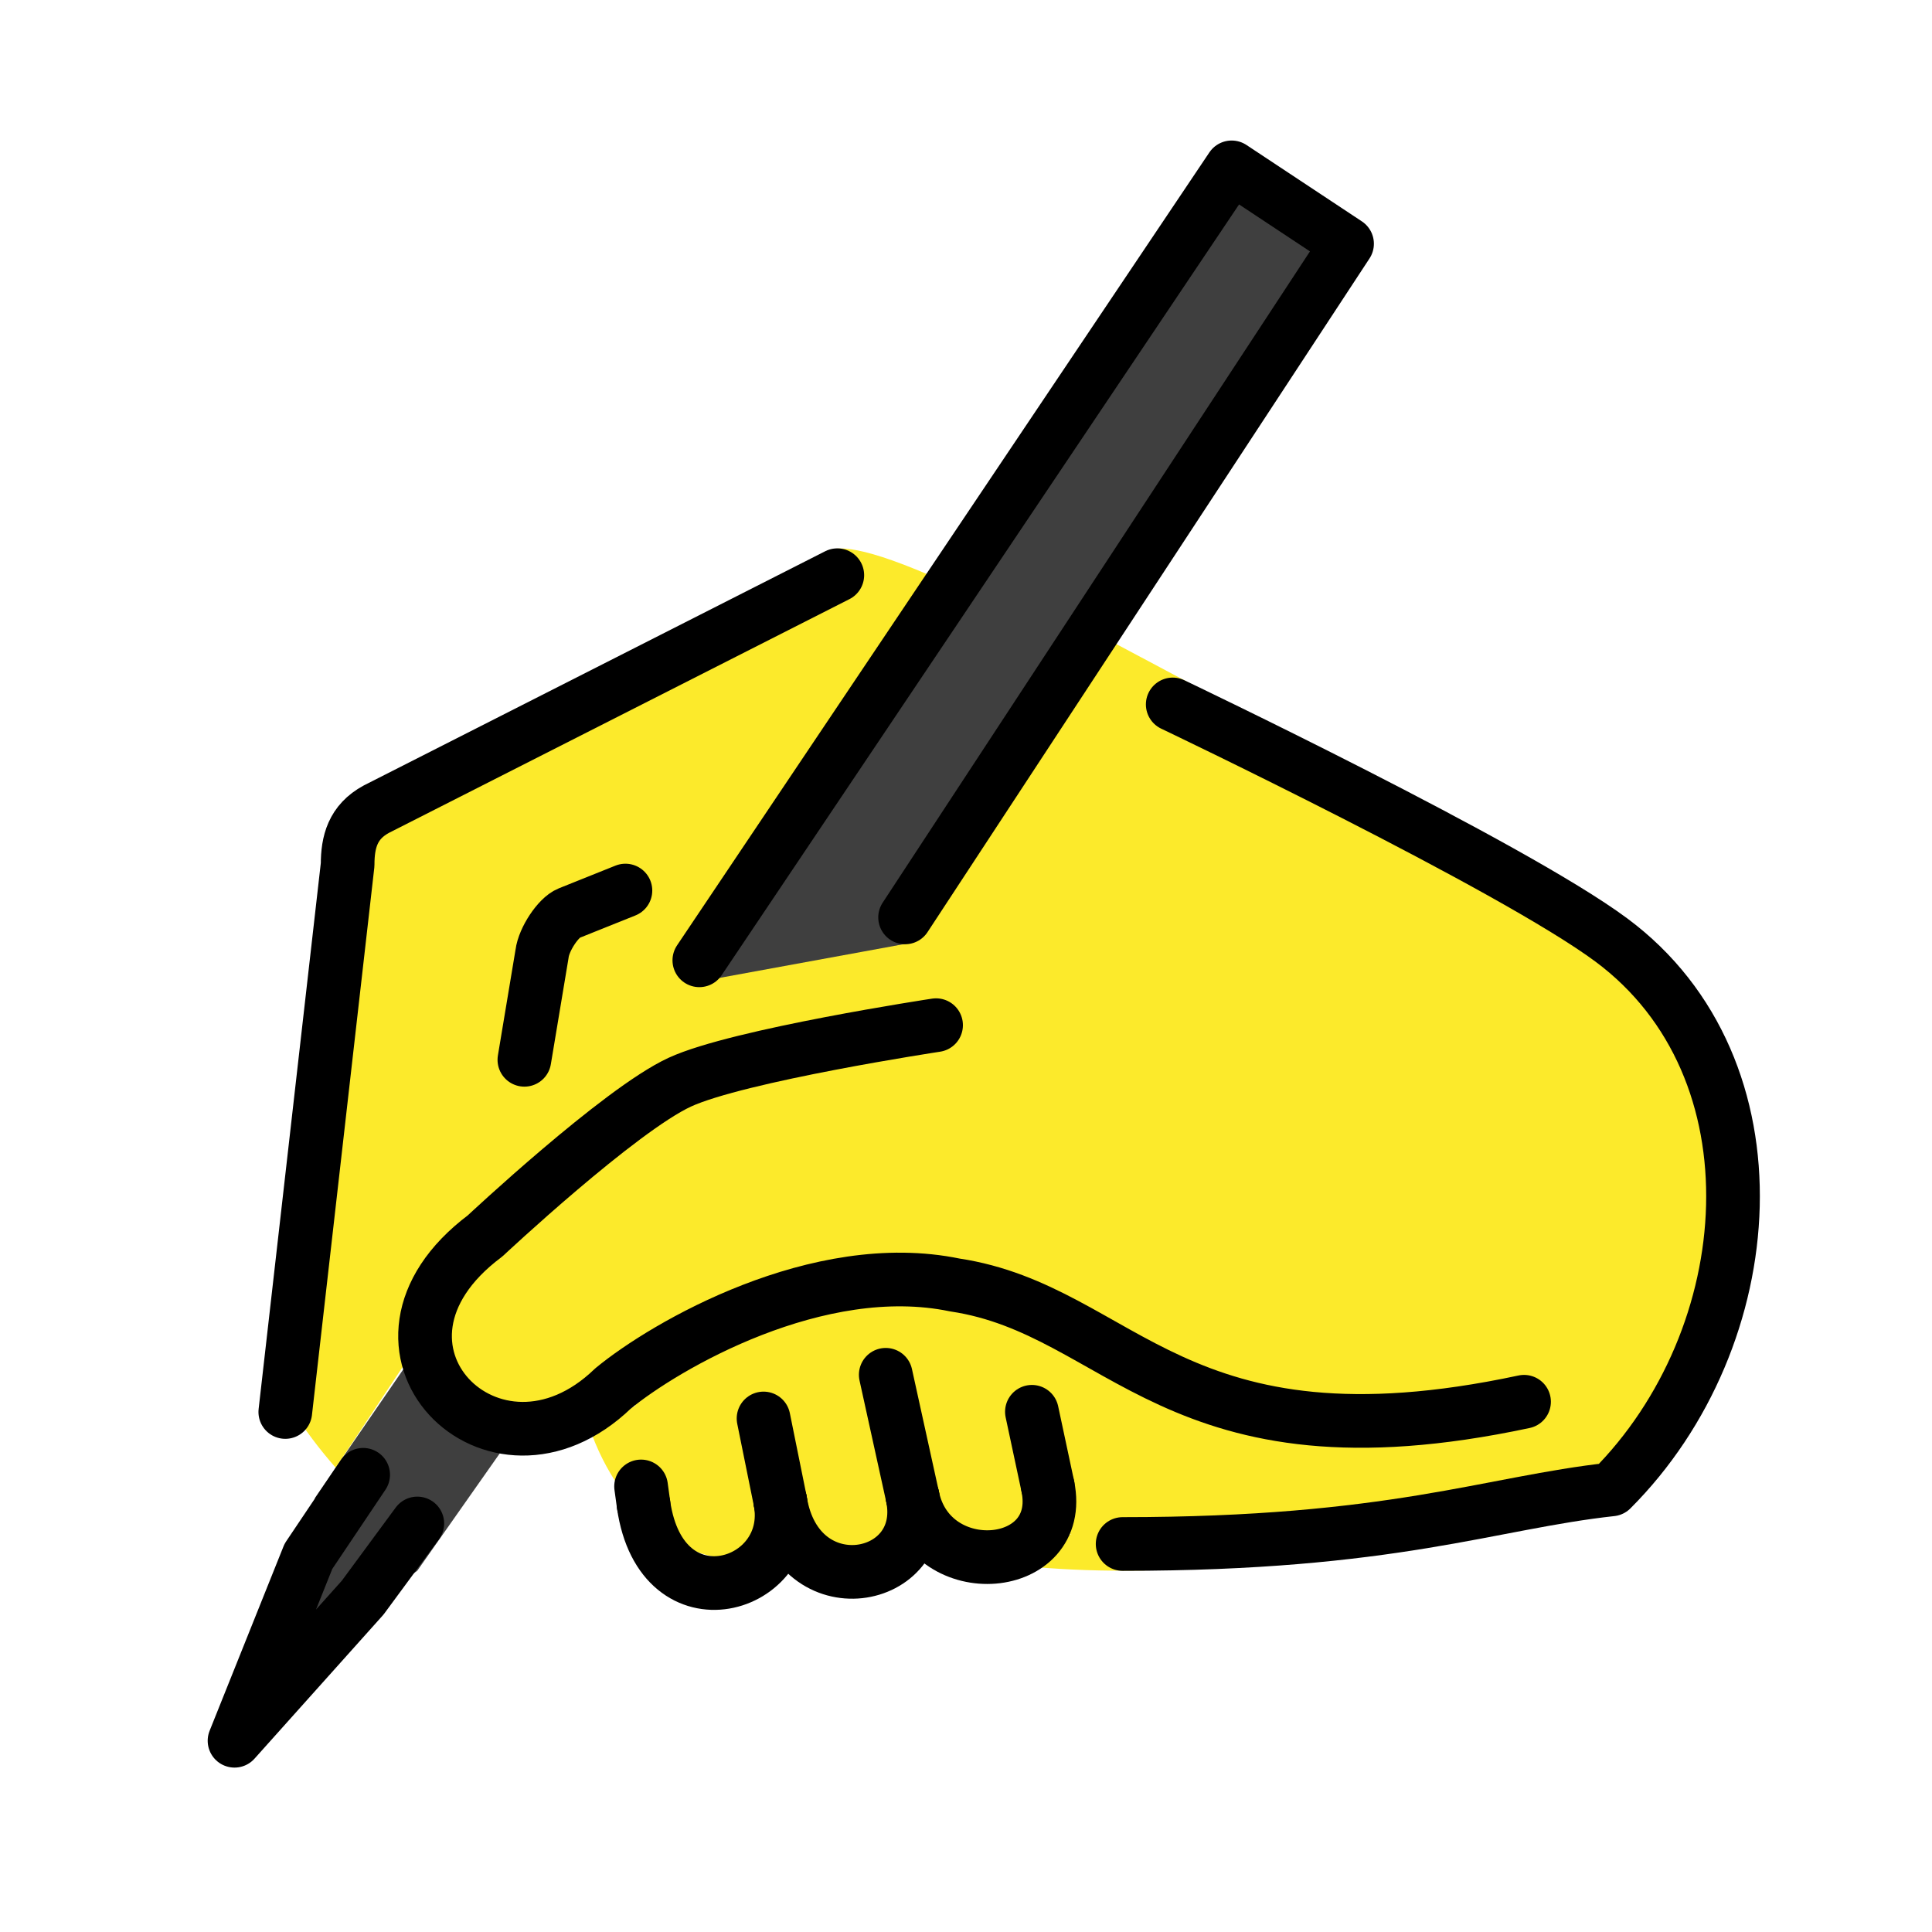
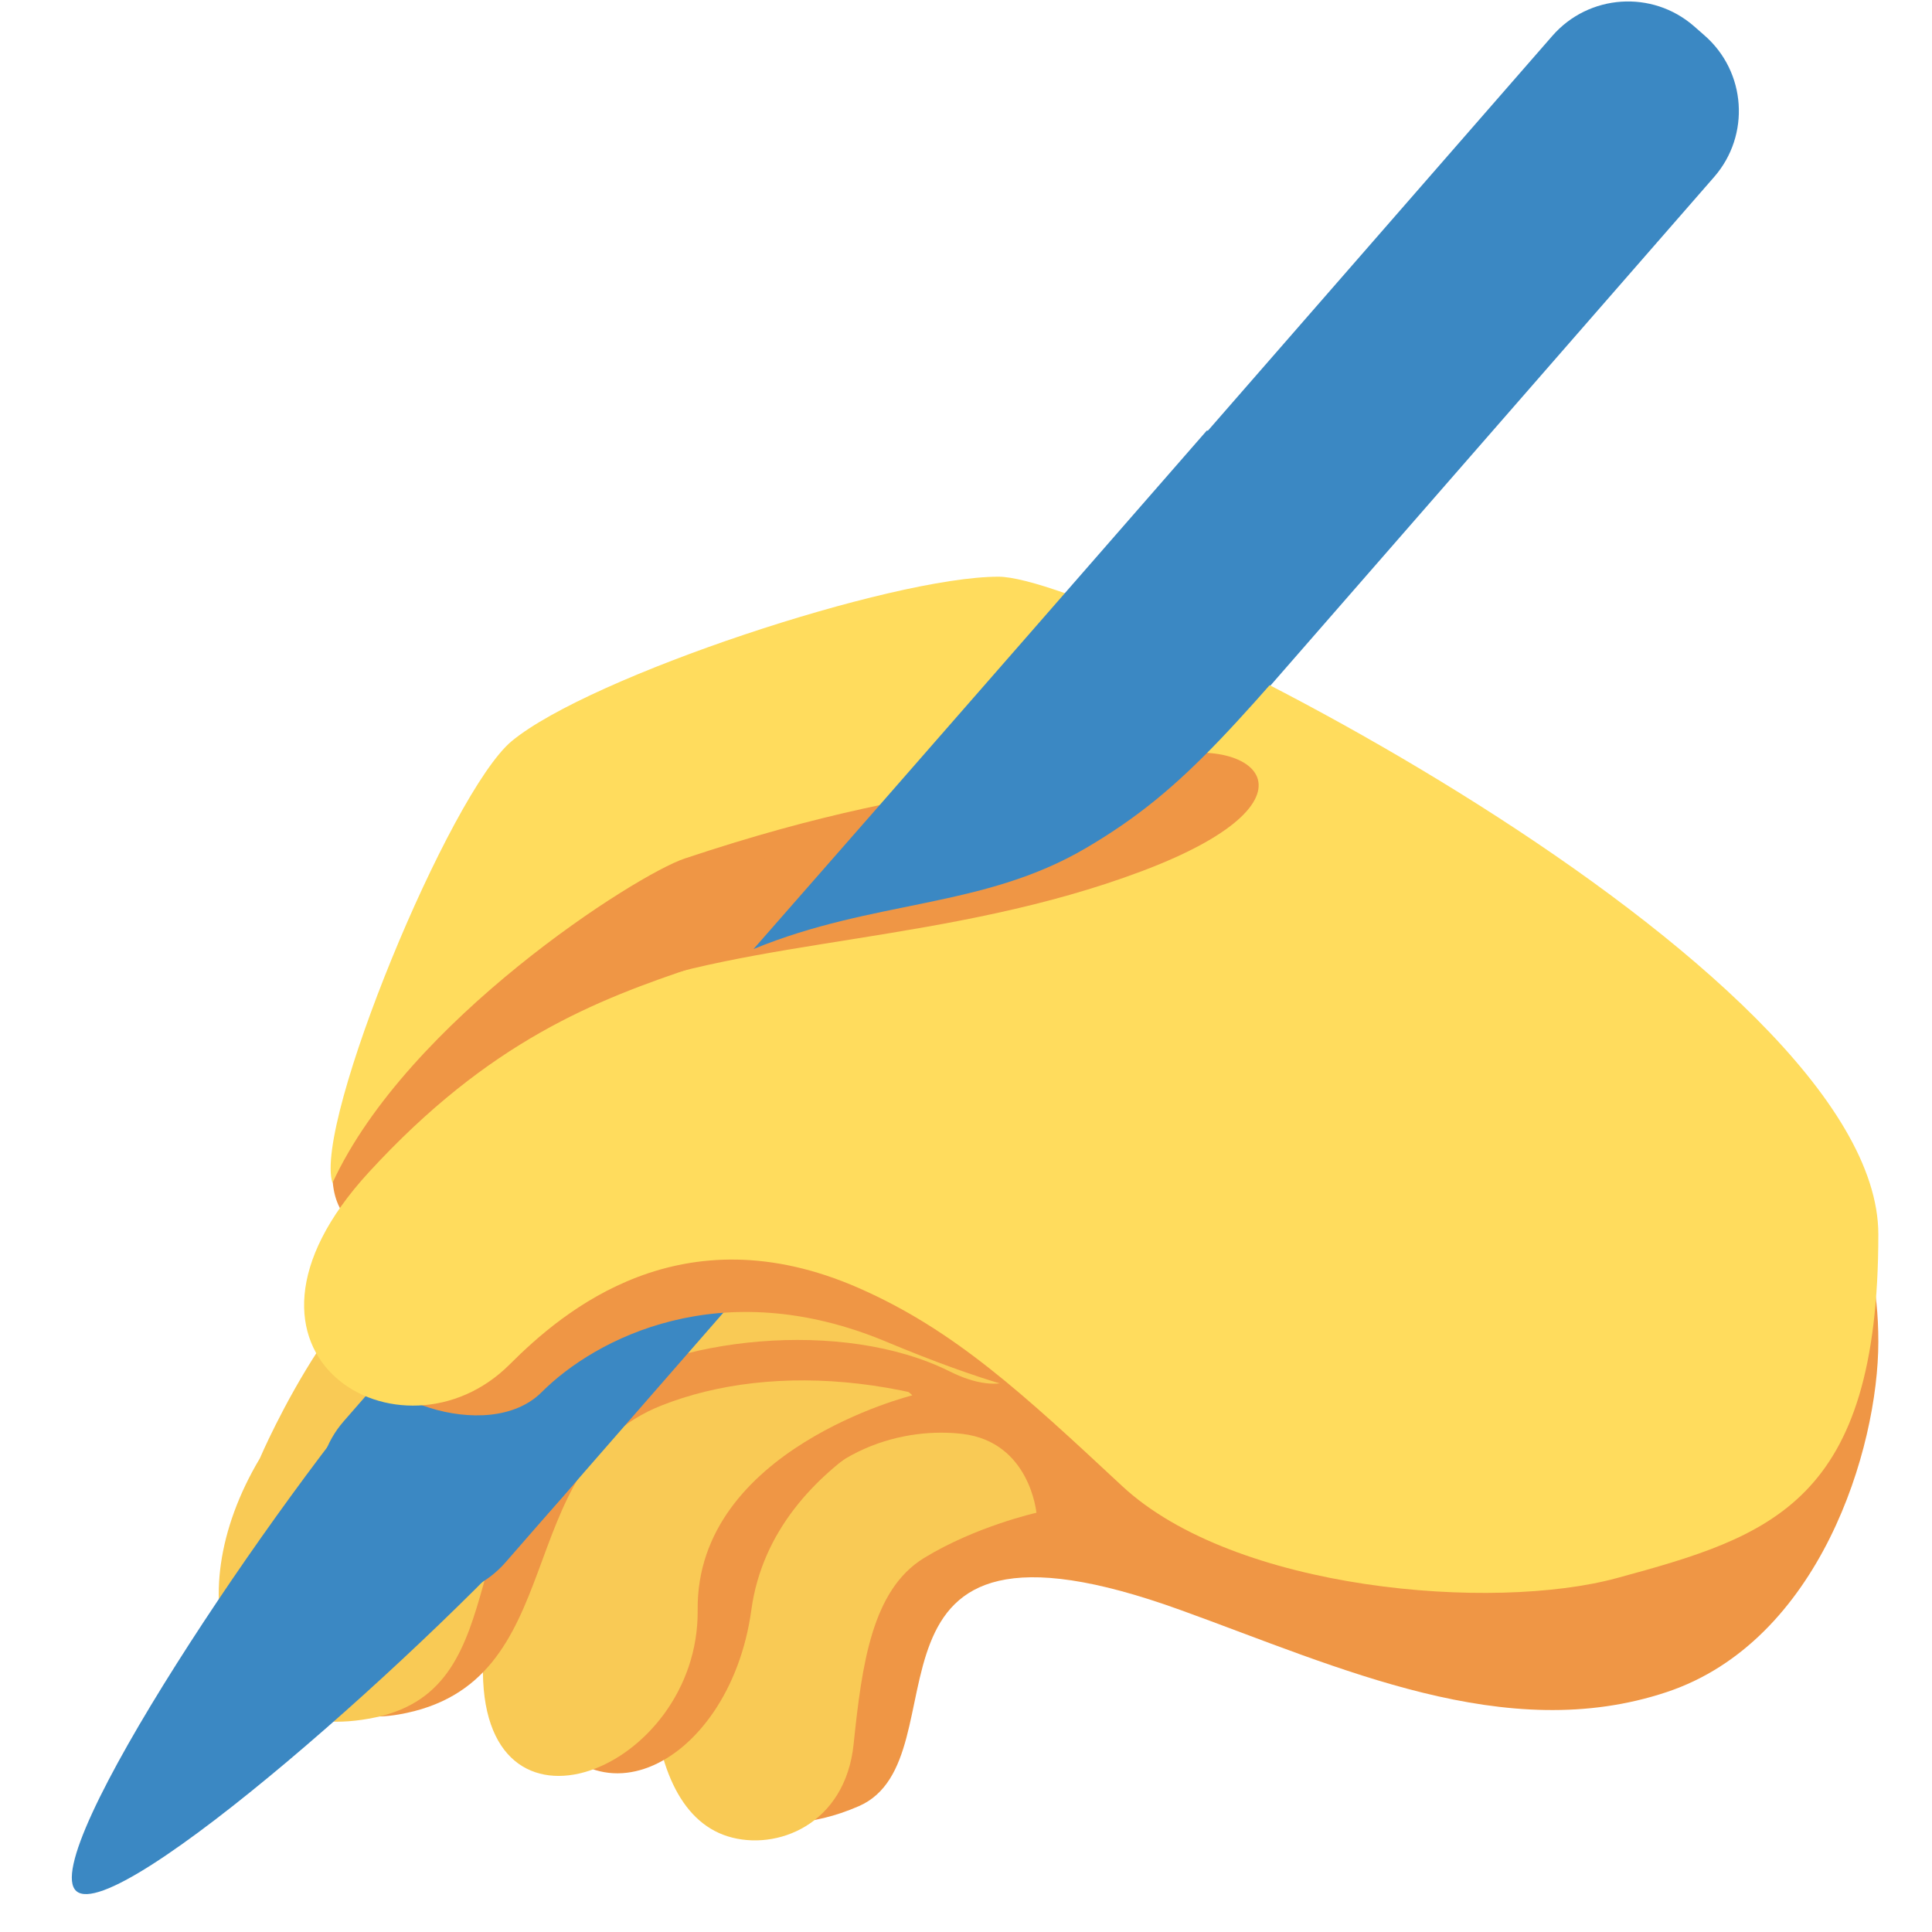
- <svg xmlns="http://www.w3.org/2000/svg" id="emoji" viewBox="0 0 72 72" version="1.1">
-   <g id="color">
-     <polyline fill="#3F3F3F" points="26.296,36.76 45.9,6.237 50.201,9.084 34.088,35.112" />
-     <polyline fill="#3F3F3F" points="18.943,53.711 15.552,58.535 9.74,62.873 11.748,55.808 15.552,50.271" />
-   </g>
-   <g id="hair" />
-   <g id="skin">
-     <path fill="#FCEA2B" d="M12.511,54.697c-1.182-1.345-2.334-3.046-2.244-4.012l2.688-18.459 c0-0.843,0.187-1.592,1.071-2.07l16.348-8.271c0.52-0.253-1.244-2.812,4.249-0.458" />
-     <path fill="#FCEA2B" d="M20.542,40.496l0.659-3.954c0.067-0.542,0.606-1.351,0.999-1.509l2.108-0.845" />
-     <path fill="#FCEA2B" d="M21.943,53.139c2.377,7.028,10.894,6.74,5.042-2.168" />
-     <path fill="#FCEA2B" d="M23.427,51.971c4.874,8.566,15.571,8.711,6.307-4.299" />
-     <path fill="#FCEA2B" d="M28.121,49.281c13.31,17.747,14.103,4.406,5.071-1.307" />
-     <path fill="#FCEA2B" d="M56.797,52.239c-13.048,2.788-14.96-3.412-21.215-4.352 c-5.087-1.054-10.789,2.251-12.74,3.861c-4.444,4.283-10.263-1.571-4.764-5.689l7.255-6.729l8.268-3.938 l7.814-10.37L60.054,35.033c5.653,5.653,5.653,14.819,0,20.472C55.527,56,47.506,59.686,36.5,58.173" />
-     <polygon fill="#FCEA2B" points="38.132,42.874 16.516,42.874 25.136,35.48 26.062,36.581 34.088,35.112 40.721,23.534 44.288,25.433" />
-     <rect x="32.059" y="45.907" width="21.481" height="11.268" fill="#FCEA2B" />
-   </g>
-   <g id="skin-shadow" />
-   <g id="line">
-     <path fill="none" stroke="#000000" stroke-linecap="round" stroke-linejoin="round" stroke-miterlimit="10" stroke-width="2" d="M10.632,52.621l2.323-20.396c0-0.843,0.187-1.592,1.071-2.07l17.178-8.719" />
-     <path fill="none" stroke="#000000" stroke-linecap="round" stroke-linejoin="round" stroke-miterlimit="10" stroke-width="2" d="M19.542,39.496l0.659-3.954c0.067-0.542,0.606-1.351,0.999-1.509l2.108-0.845" />
-     <polyline fill="none" stroke="#000000" stroke-linecap="round" stroke-linejoin="round" stroke-miterlimit="10" stroke-width="2" points="26.062,35.788 45.9,6.237 50.201,9.084 33.73,34.189" />
-     <polyline fill="none" stroke="#000000" stroke-linecap="round" stroke-linejoin="round" stroke-miterlimit="10" stroke-width="2" points="15.552,56.775 13.516,59.539 8.74,64.873 11.494,58 13.534,54.961" />
-     <path fill="none" stroke="#000000" stroke-linecap="round" stroke-linejoin="round" stroke-miterlimit="10" stroke-width="2" d="M43.704,26.252c0,0,12.626,6.014,16.35,8.782c6.417,4.769,5.653,14.819,0,20.472 c-4.527,0.495-8.148,2.034-18.217,2.034" />
-     <path fill="none" stroke="#000000" stroke-linecap="round" stroke-linejoin="round" stroke-width="2" d="M29.078,55.939 c0.607,3.229-4.422,4.788-5.094,0.133" />
-     <path fill="none" stroke="#000000" stroke-linecap="round" stroke-linejoin="round" stroke-width="2" d="M34.011,55.791 c0.639,3.214-4.287,4.133-4.933,0.148" />
-     <path fill="none" stroke="#000000" stroke-linecap="round" stroke-linejoin="round" stroke-width="2" d="M39.05,55.395 c0.66,3.217-4.363,3.651-5.038,0.396" />
-     <line x1="39.05" x2="38.456" y1="55.395" y2="52.613" fill="none" stroke="#000000" stroke-linecap="round" stroke-linejoin="round" stroke-miterlimit="10" stroke-width="2" />
-     <line x1="34.011" x2="33.009" y1="55.791" y2="51.234" fill="none" stroke="#000000" stroke-linecap="round" stroke-linejoin="round" stroke-miterlimit="10" stroke-width="2" />
-     <line x1="29.078" x2="28.455" y1="55.939" y2="52.862" fill="none" stroke="#000000" stroke-linecap="round" stroke-linejoin="round" stroke-miterlimit="10" stroke-width="2" />
-     <line x1="23.984" x2="23.891" y1="56.072" y2="55.395" fill="none" stroke="#000000" stroke-linecap="round" stroke-linejoin="round" stroke-miterlimit="10" stroke-width="2" />
-     <path fill="none" stroke="#000000" stroke-linecap="round" stroke-linejoin="round" stroke-miterlimit="10" stroke-width="2" d="M56.797,52.239c-13.048,2.788-14.96-3.412-21.215-4.352c-5.087-1.054-10.789,2.251-12.74,3.861 c-4.444,4.283-10.263-1.571-4.764-5.689c0,0,5.009-4.692,7.255-5.729c2.183-1.008,9.552-2.125,9.552-2.125" />
-   </g>
+ <svg xmlns="http://www.w3.org/2000/svg" viewBox="0 0 36 36">
+   <path fill="#EF9645" d="M6.203 21.641c-.078.922.321 1.198.946 1.636.618.433 4.383-2.867 5.614-3.369 1.231-.502 12.787-2.949 12.286-5.183-.501-2.234-3.993-2.564-6.683-2.108-2.69.456-7.838 2.822-9.342 4.099-1.504 1.276-2.821 4.925-2.821 4.925zm8.622 1.497s-3.557 1.155-3.557 4.155.866 4.692 1.276 5.513c.411.82 1.688 1.616 3.455.851 2.052-.889-.491-6.004 6-3.656 2.974 1.075 6.059 2.528 9.059 1.528C33.904 30.58 35 27 35 25c0-4.094-3-3-4-2s-9 3-10 3-6.175-2.862-6.175-2.862z" />
+   <path fill="#F9CA55" d="M19.312 28.188s-.12-1.316-1.375-1.469c-1.031-.125-2.656.219-3.5 1.906-.844 1.688-2.344 1.406-2.281 2.812.062 1.406.5 2.5 1.406 2.781.907.282 2.188-.218 2.344-1.718.156-1.5.344-2.875 1.312-3.469.97-.593 2.094-.843 2.094-.843z" />
+   <path fill="#EF9645" d="M18 26s-1-1-3-1-6.664 2.133-5.25 6.375c1 3 3.844 1.594 4.25-1.375.407-2.973 4-4 4-4z" />
+   <path fill="#F9CA55" d="M17 26s-1-1-3-1-4.885 1.53-5 6c-.094 3.656 4.031 2 4-1-.031-3 4-4 4-4z" />
+   <path fill="#EF9645" d="M5 27c0 3.297.457 5.286 2.428 4.947 3.269-.562 2.028-4.614 4.889-5.754 2.077-.827 5.101-.63 8.02 1.103C22.26 28.438 21 24 19 23s-8 0-9 0-5 4-5 4z" />
+   <path fill="#F9CA55" d="M4.842 27.174C3.251 29.839 4.219 32.594 7 32c2.691-.574 1.343-4.07 4-6 1.489-1.082 4.698-1.445 6.698-.445S20 24 18 23s-8.54-.025-9.538.037c-1.909.119-3.62 4.137-3.62 4.137z" />
+   <path fill="#3B88C3" d="M9.418 29.114c-.679.778-1.86.859-2.639.18l-.196-.171c-.779-.679-.859-1.859-.18-2.638L28.926.668c.679-.778 1.86-.859 2.639-.18l.195.171c.779.679.859 1.86.181 2.638L9.418 29.114z" />
+   <path fill="#3B88C3" d="M10.49 27.886c-2.36 2.705-8.313 8.009-9.067 7.352-.753-.657 3.693-7.275 6.053-9.981 2.36-2.706 1.661-.542 2.493.185.832.726 2.881-.26.521 2.444z" />
+   <path fill="#EF9645" d="M6.672 25.026c0 1 2.421 1.915 3.421.915s3.341-2.228 6.419-.941C23.716 28.01 21 24 18 23s-8 0-9 0-2.328 2.026-2.328 2.026z" />
+   <path fill="#FFDC5D" d="M6.195 22.043c-.358-1.113 2.188-7.279 3.341-8.234 1.452-1.202 7.069-3.063 9.069-3.063S35 18 35 23s-2 5.625-4.875 6.406c-2.299.625-7.115.242-9.219-1.719C19.062 25.969 17.781 24.781 16 24c-3.302-1.448-5.503.424-6.503 1.424-2 2-5.768-.159-2.625-3.58C9.121 19.395 11.102 18.632 13 18c6-2 10-2 8-4-.707-.707-1.092.346-2.076.525-1.98.36-3.556.602-6.165 1.472-.902.3-5.172 3.023-6.564 6.046z" />
+   <path fill="#EF9645" d="M13.196 16.275c1.064-.388 5.702-1.232 8.115-2.068 1.949-.676 3.659.636-.04 2.028-3.57 1.343-7.279 1.233-9.984 2.307-1.023.406-1.91-.875 1.909-2.267z" />
+   <path fill="#3B88C3" d="M22.487 8.023s-5.928 6.795-8.446 9.661c2.254-.926 4.271-.75 6.198-1.884 1.927-1.133 2.806-2.342 5.73-5.695 1.086-1.244-3.482-2.082-3.482-2.082z" />
</svg>
